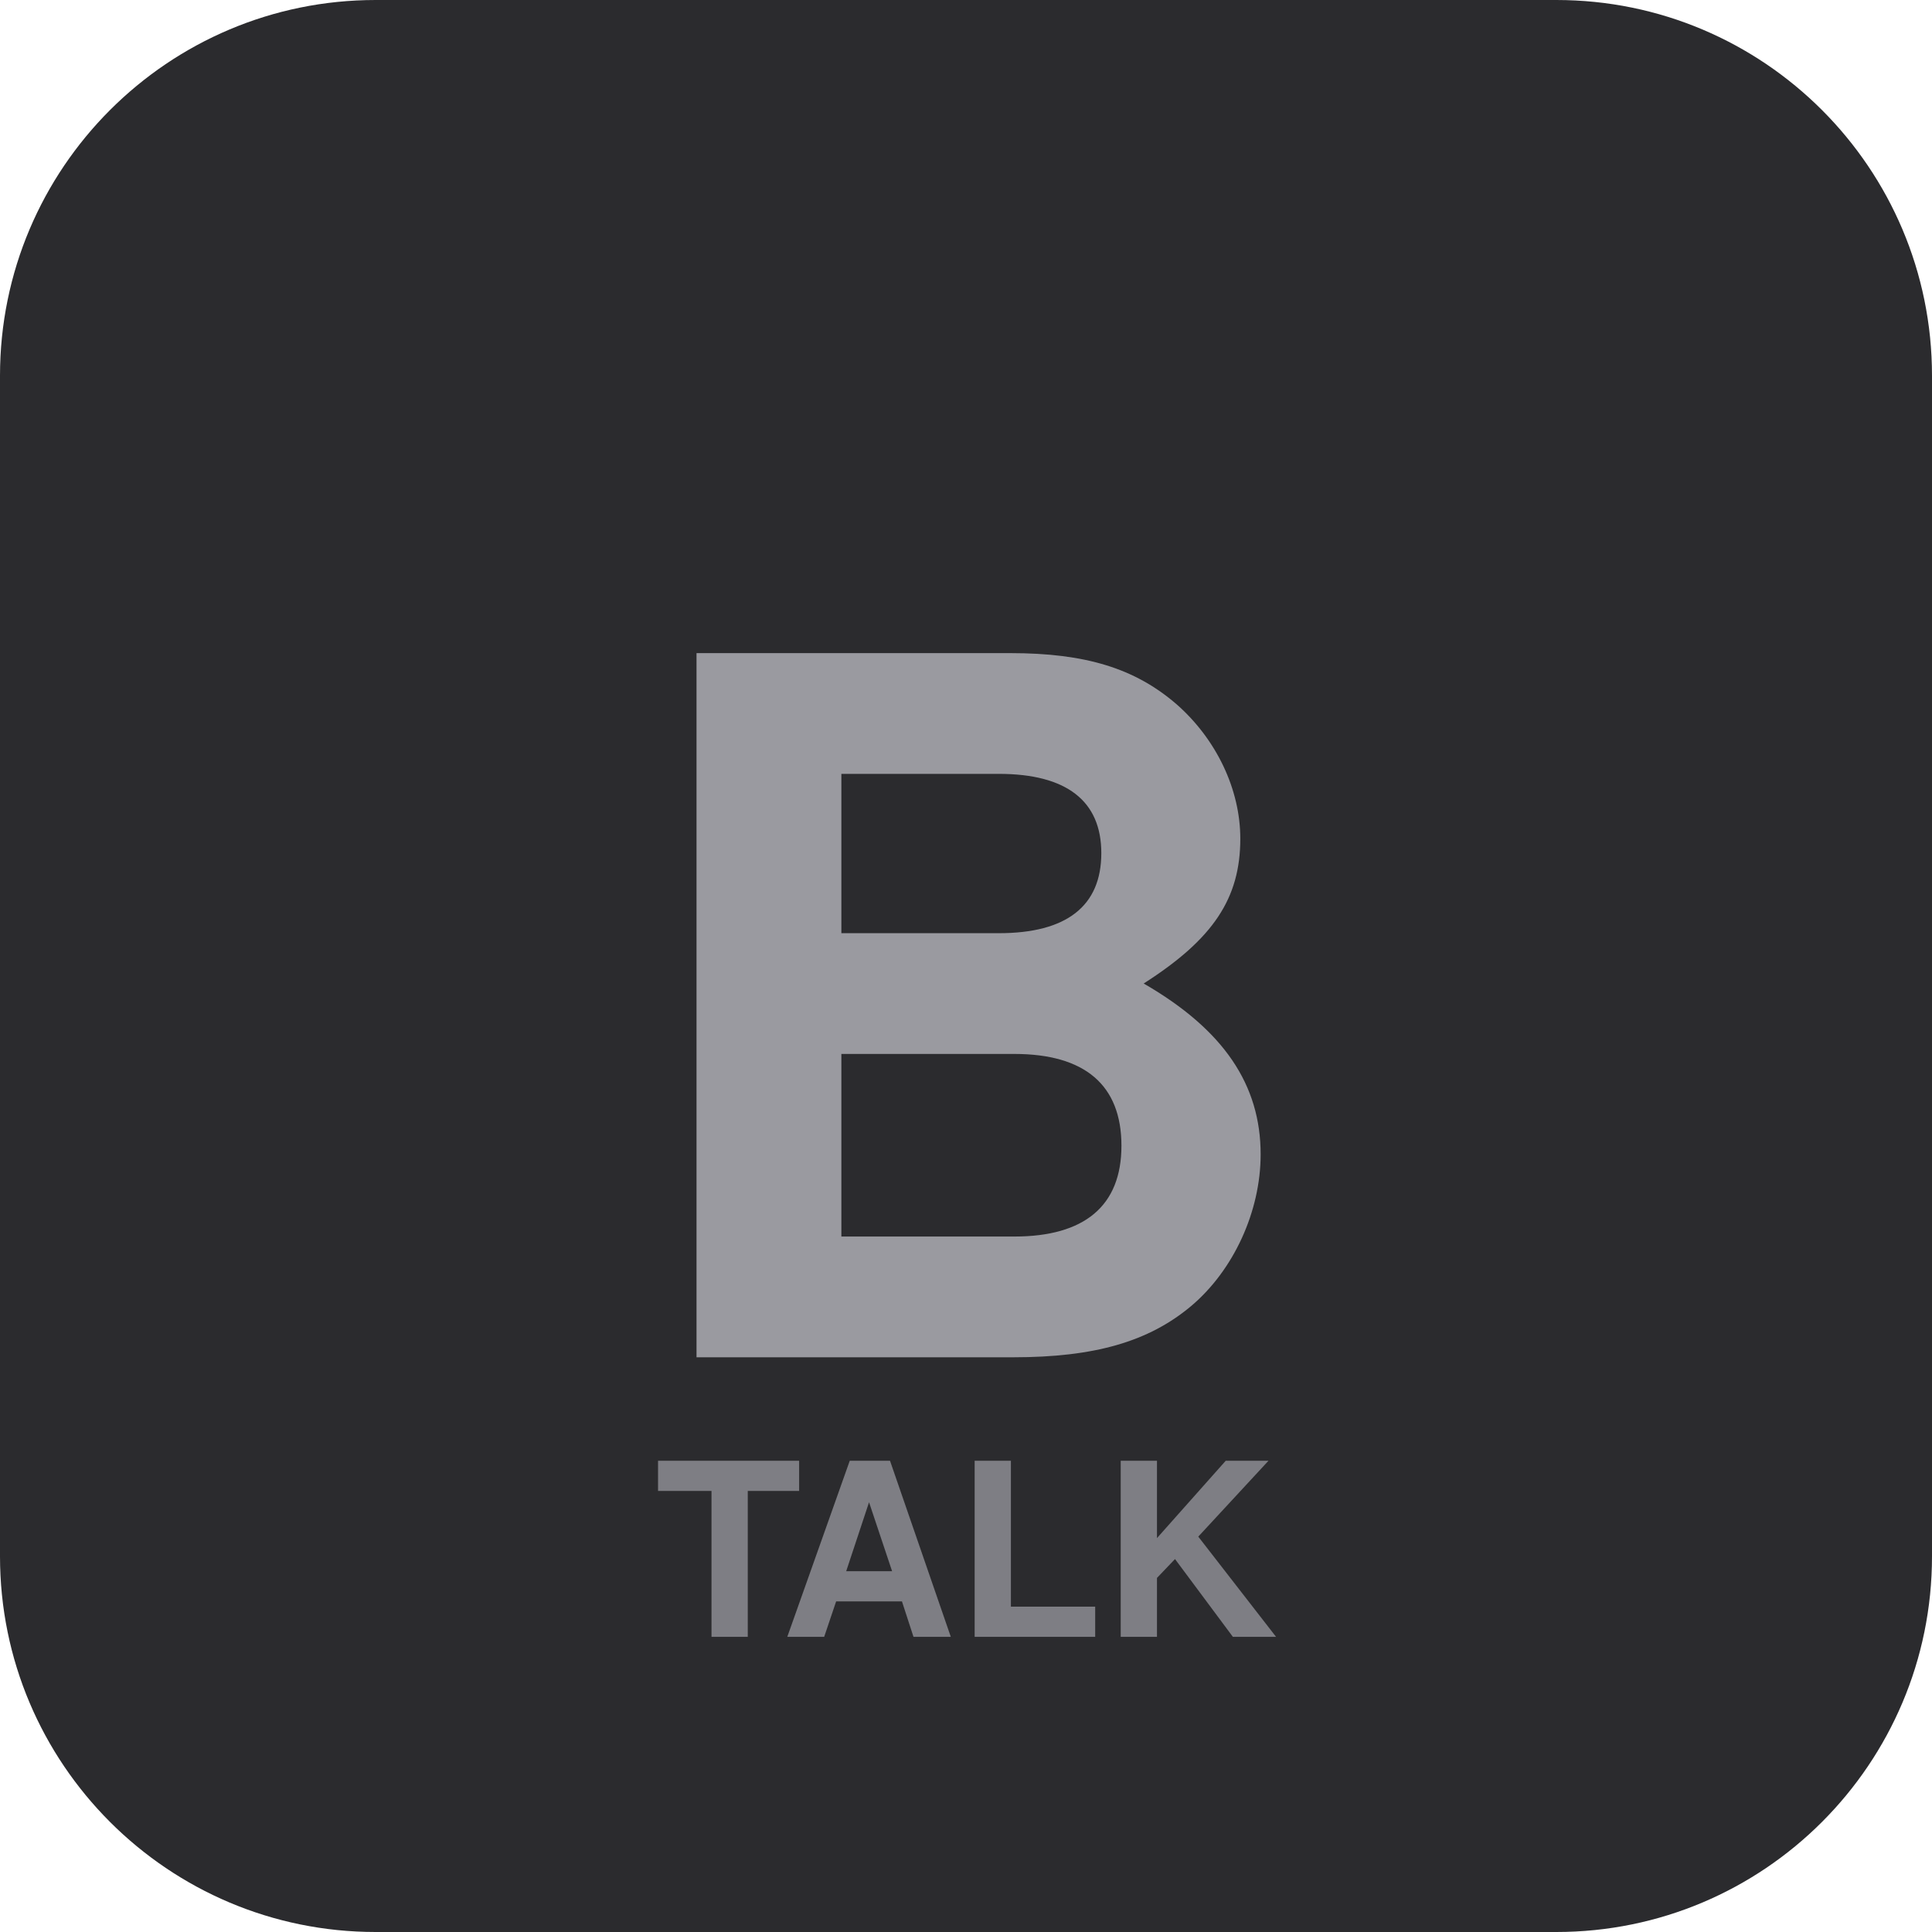
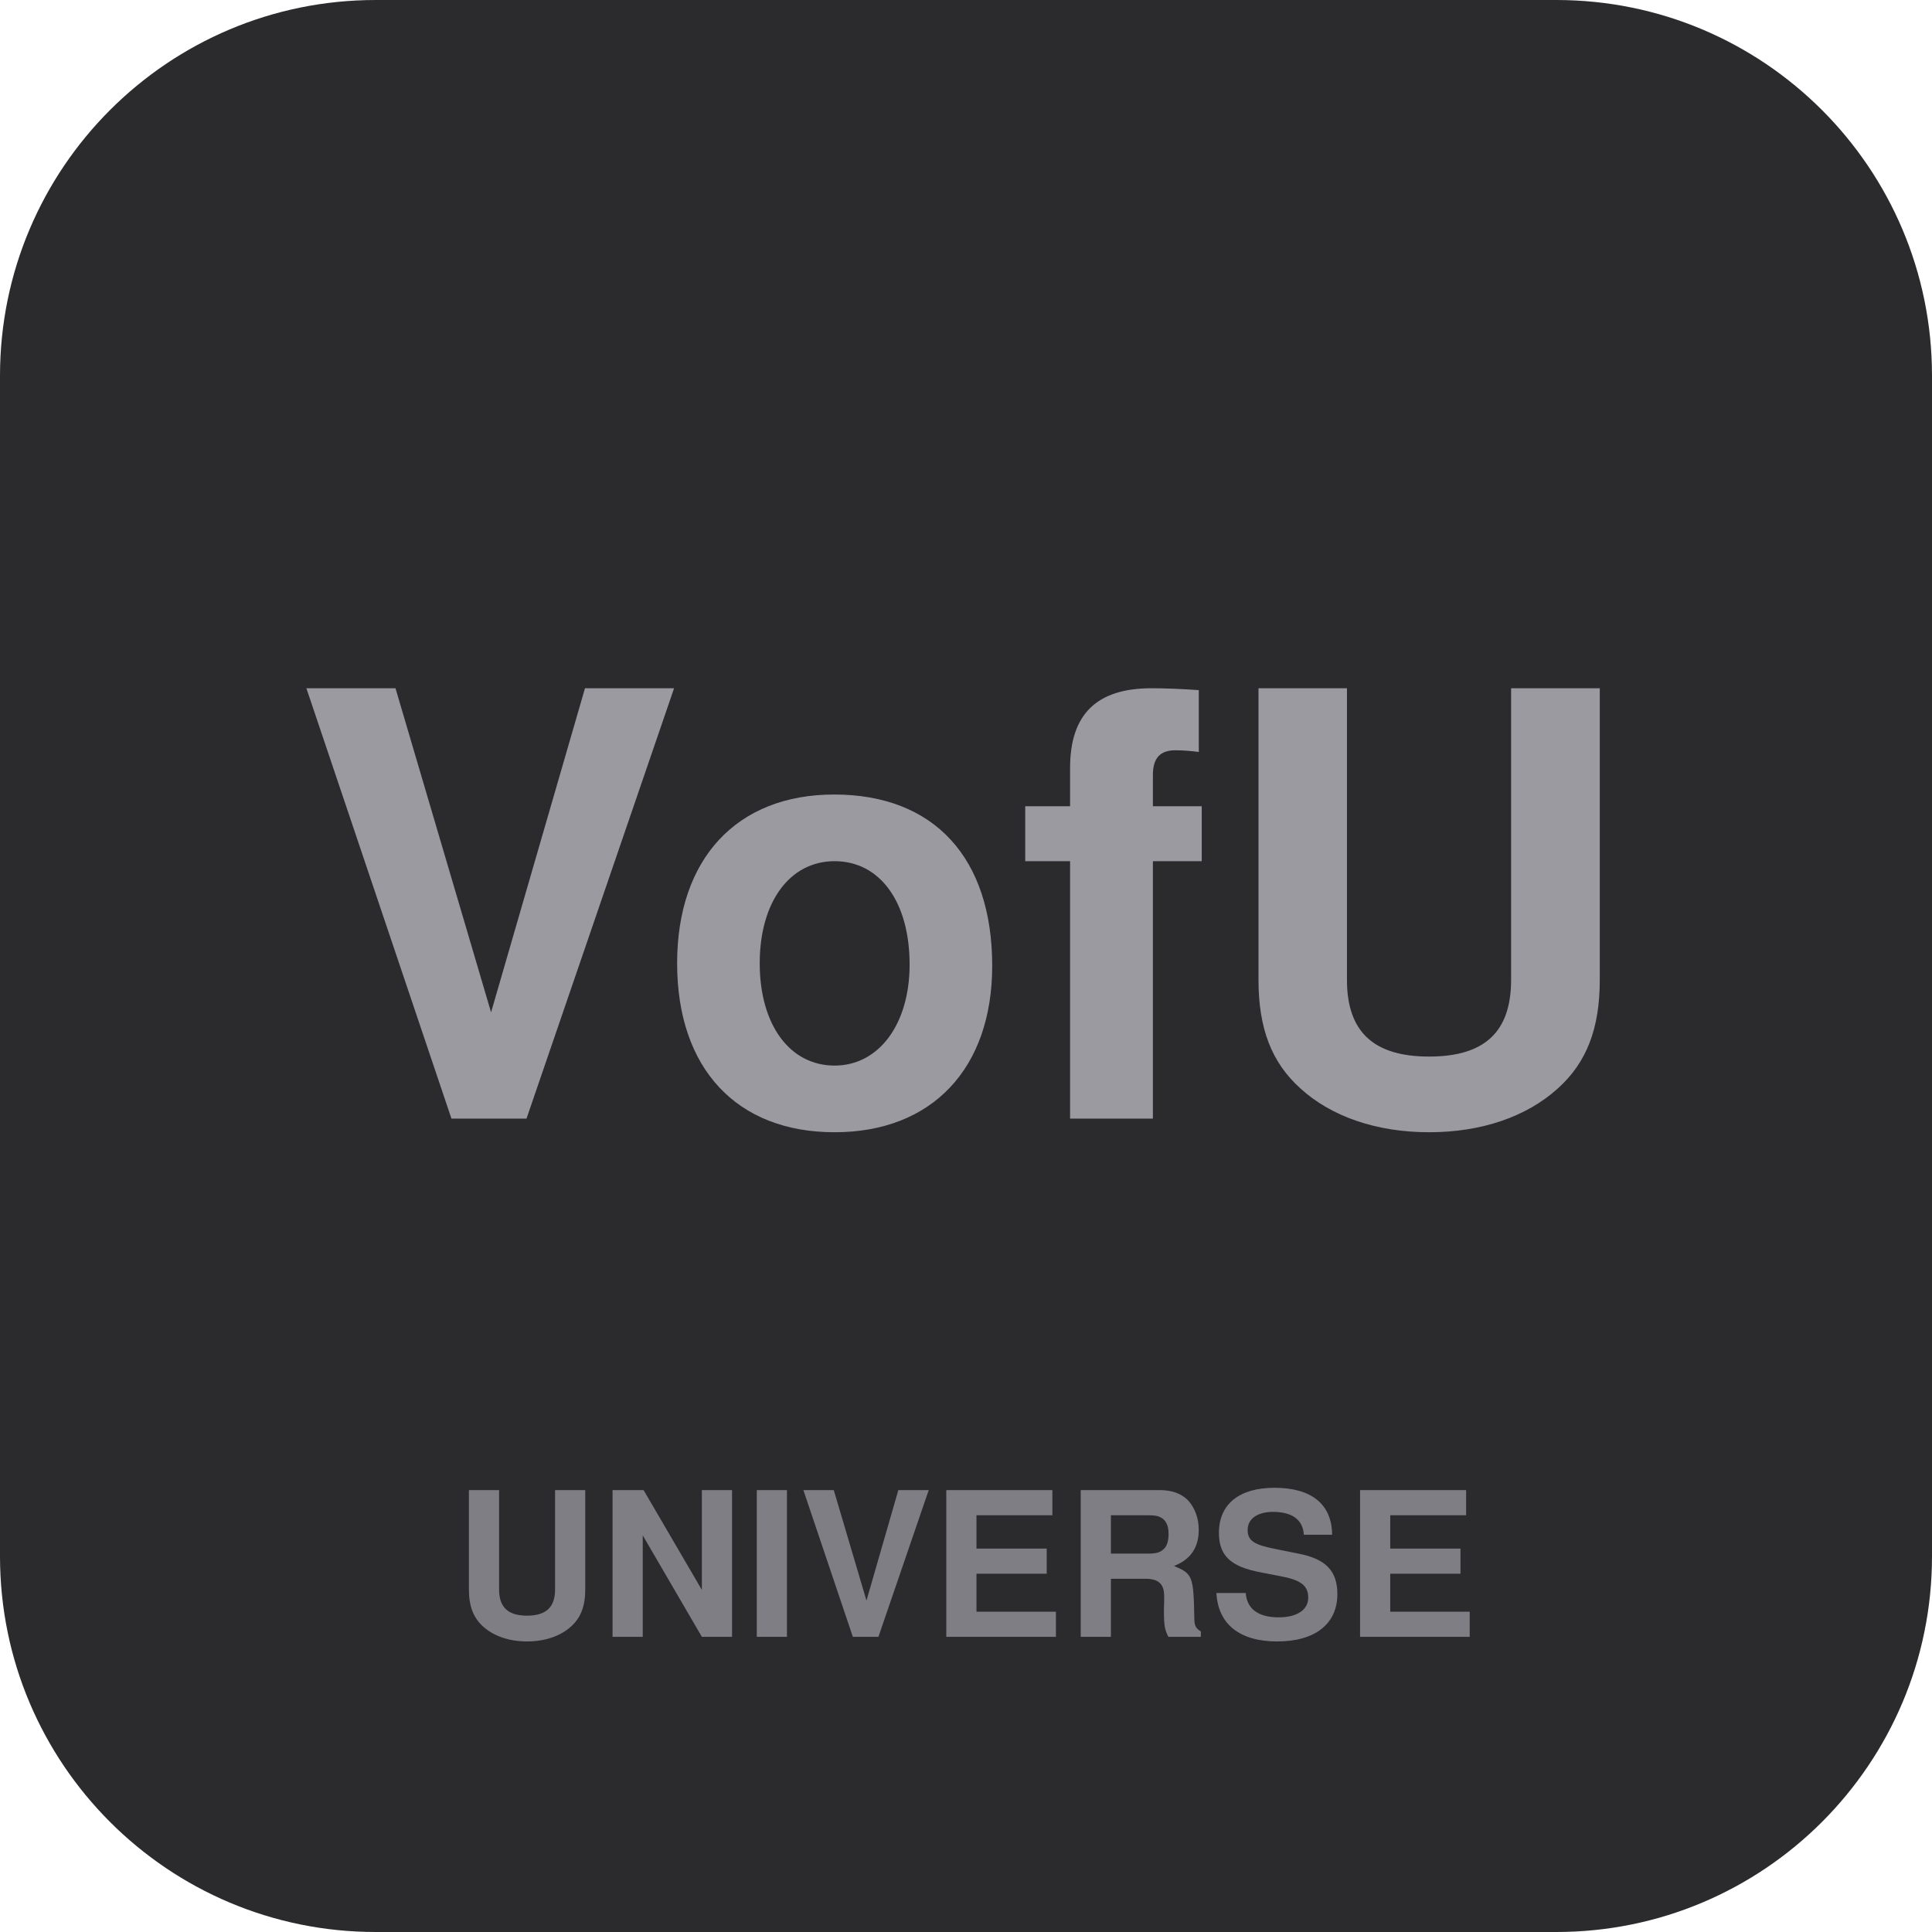
<svg xmlns="http://www.w3.org/2000/svg" width="288" height="288" viewBox="0 0 144 144">
  <rect width="144" height="144" rx="28" fill="#2b2b2e" />
-   <text x="72" y="76" font-family="Helvetica Neue, Helvetica, Arial" font-size="72" font-weight="700" fill="#9a9aa0" text-anchor="middle" dominant-baseline="middle">B</text>
-   <text x="72" y="122" font-family="Helvetica Neue, Helvetica, Arial" font-size="18" font-weight="600" fill="#9a9aa0" text-anchor="middle" opacity="0.75">TALK</text>
+   <text x="72" y="68" font-family="Helvetica Neue, Helvetica, Arial" font-size="44" font-weight="700" fill="#9a9aa0" text-anchor="middle" dominant-baseline="middle">VofU</text>
+   <text x="72" y="122" font-family="Helvetica Neue, Helvetica, Arial" font-size="15" font-weight="600" fill="#9a9aa0" text-anchor="middle" opacity="0.75">UNIVERSE</text>
</svg>
